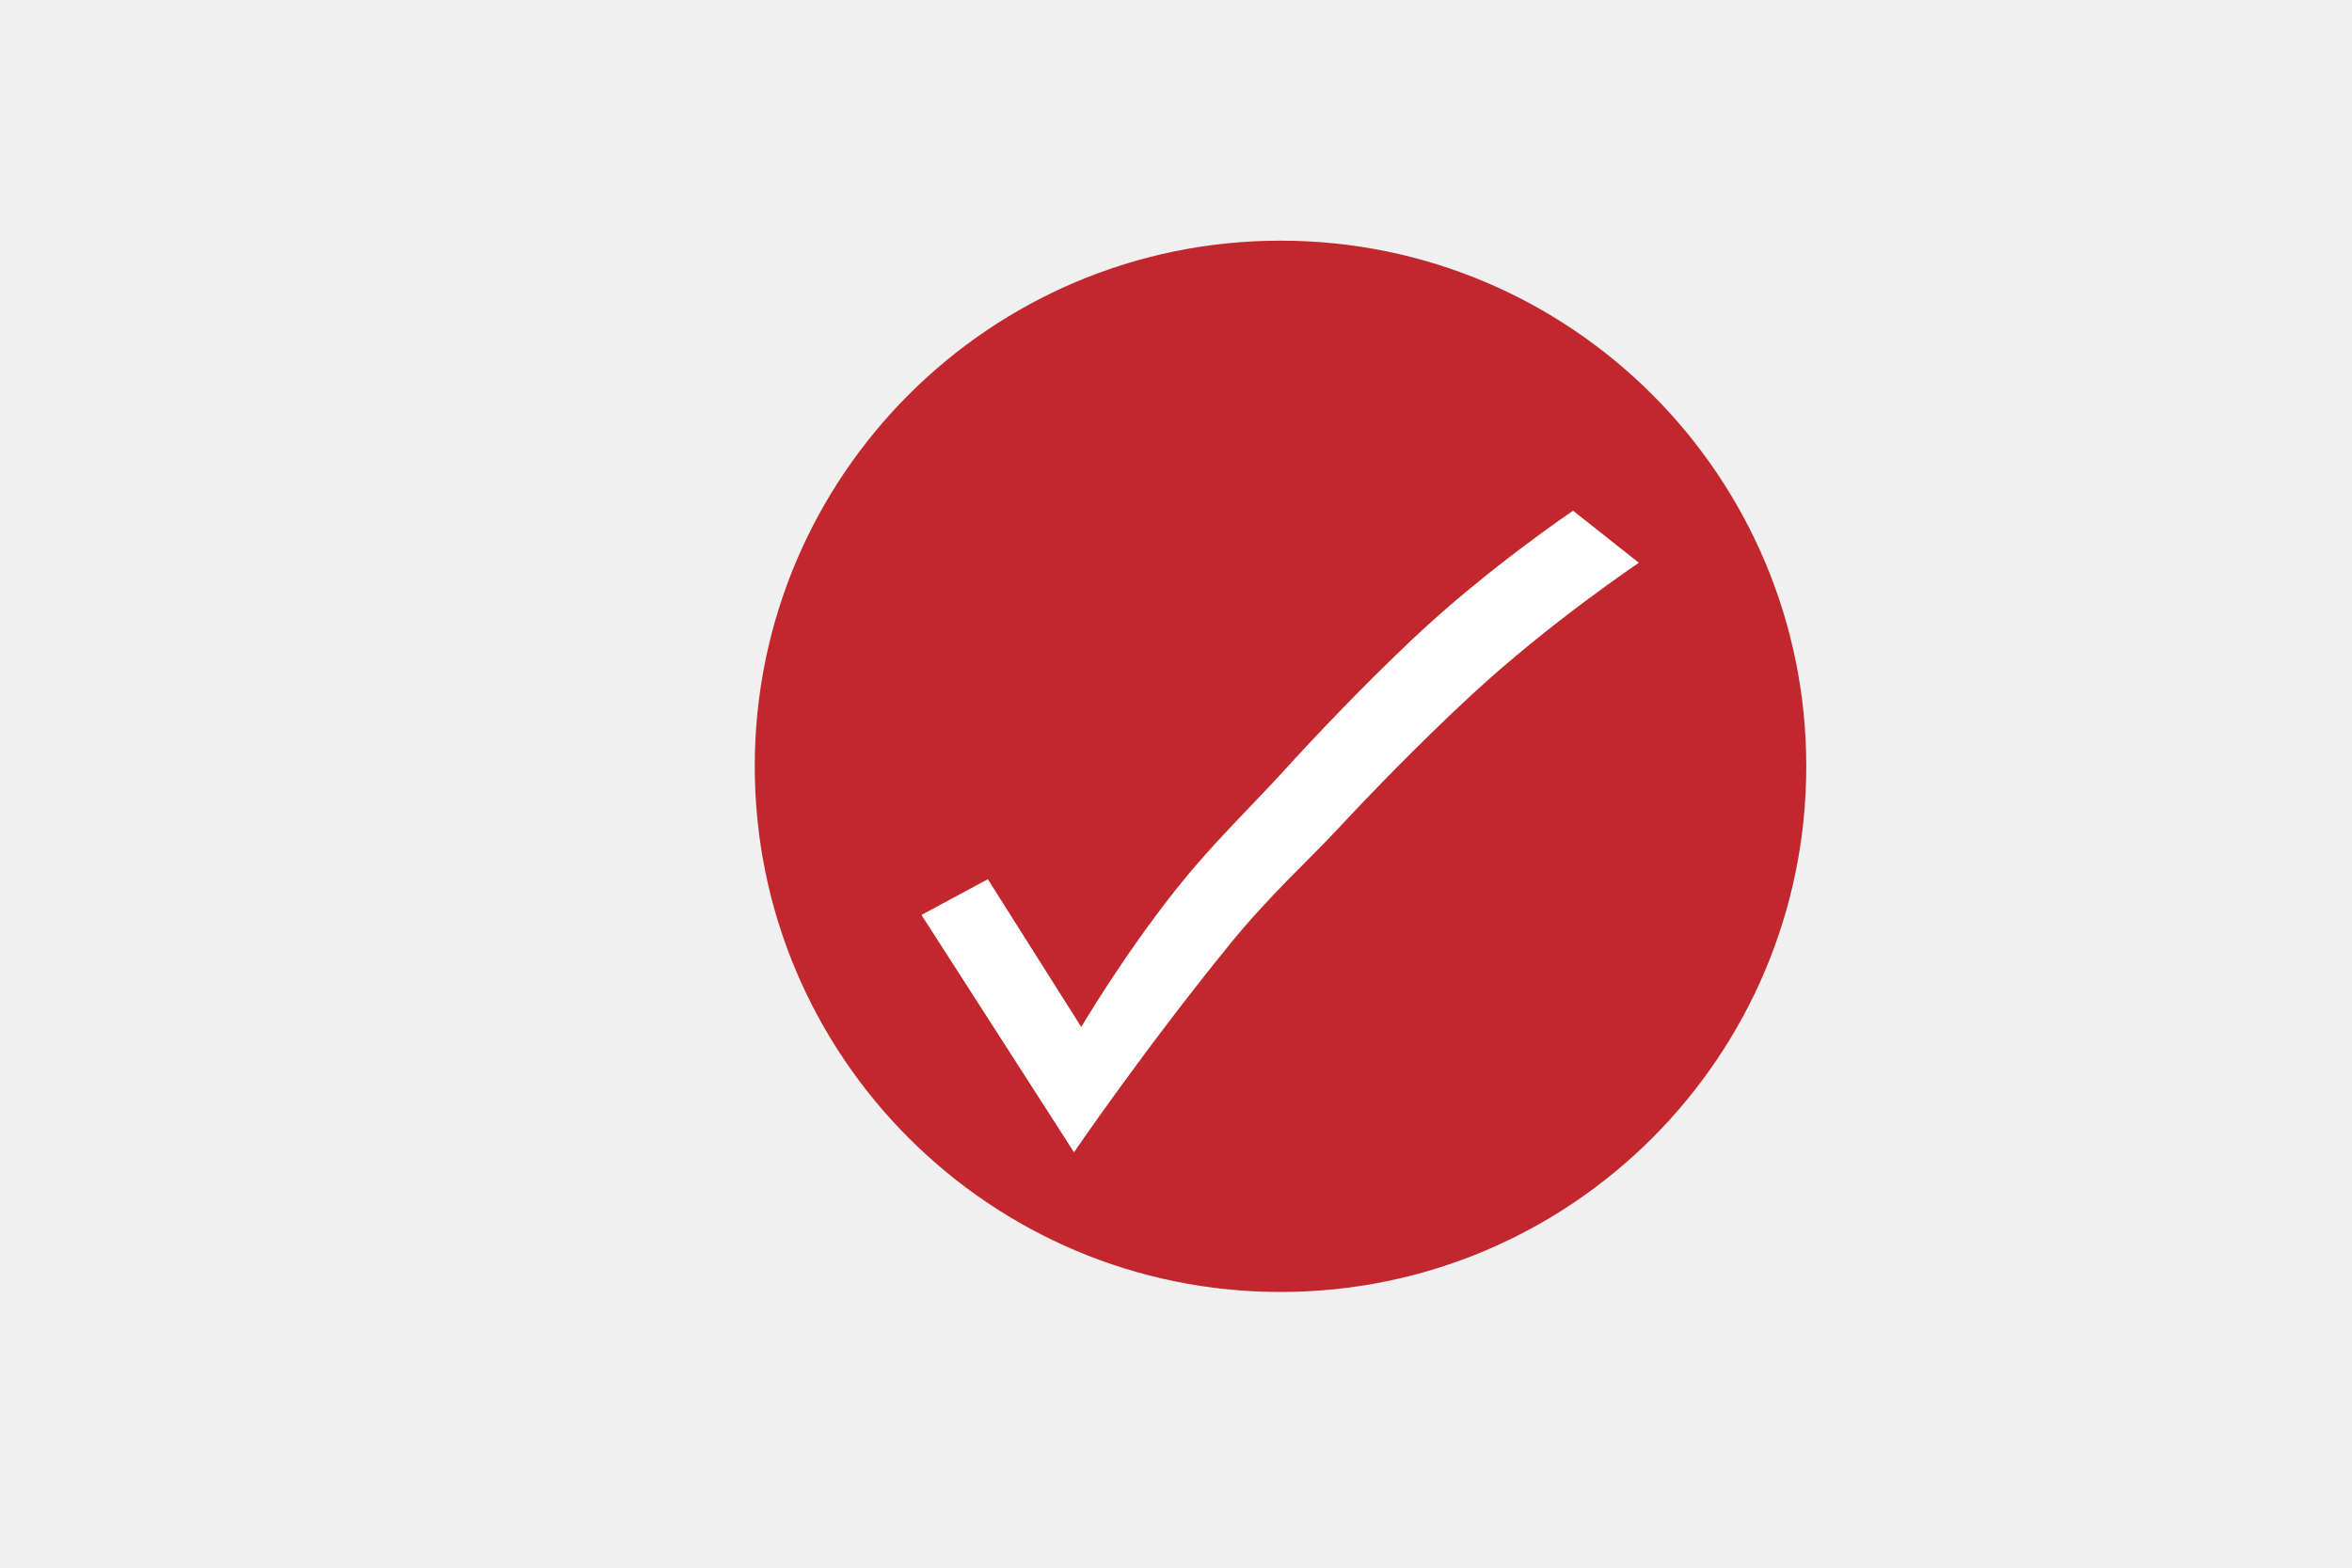
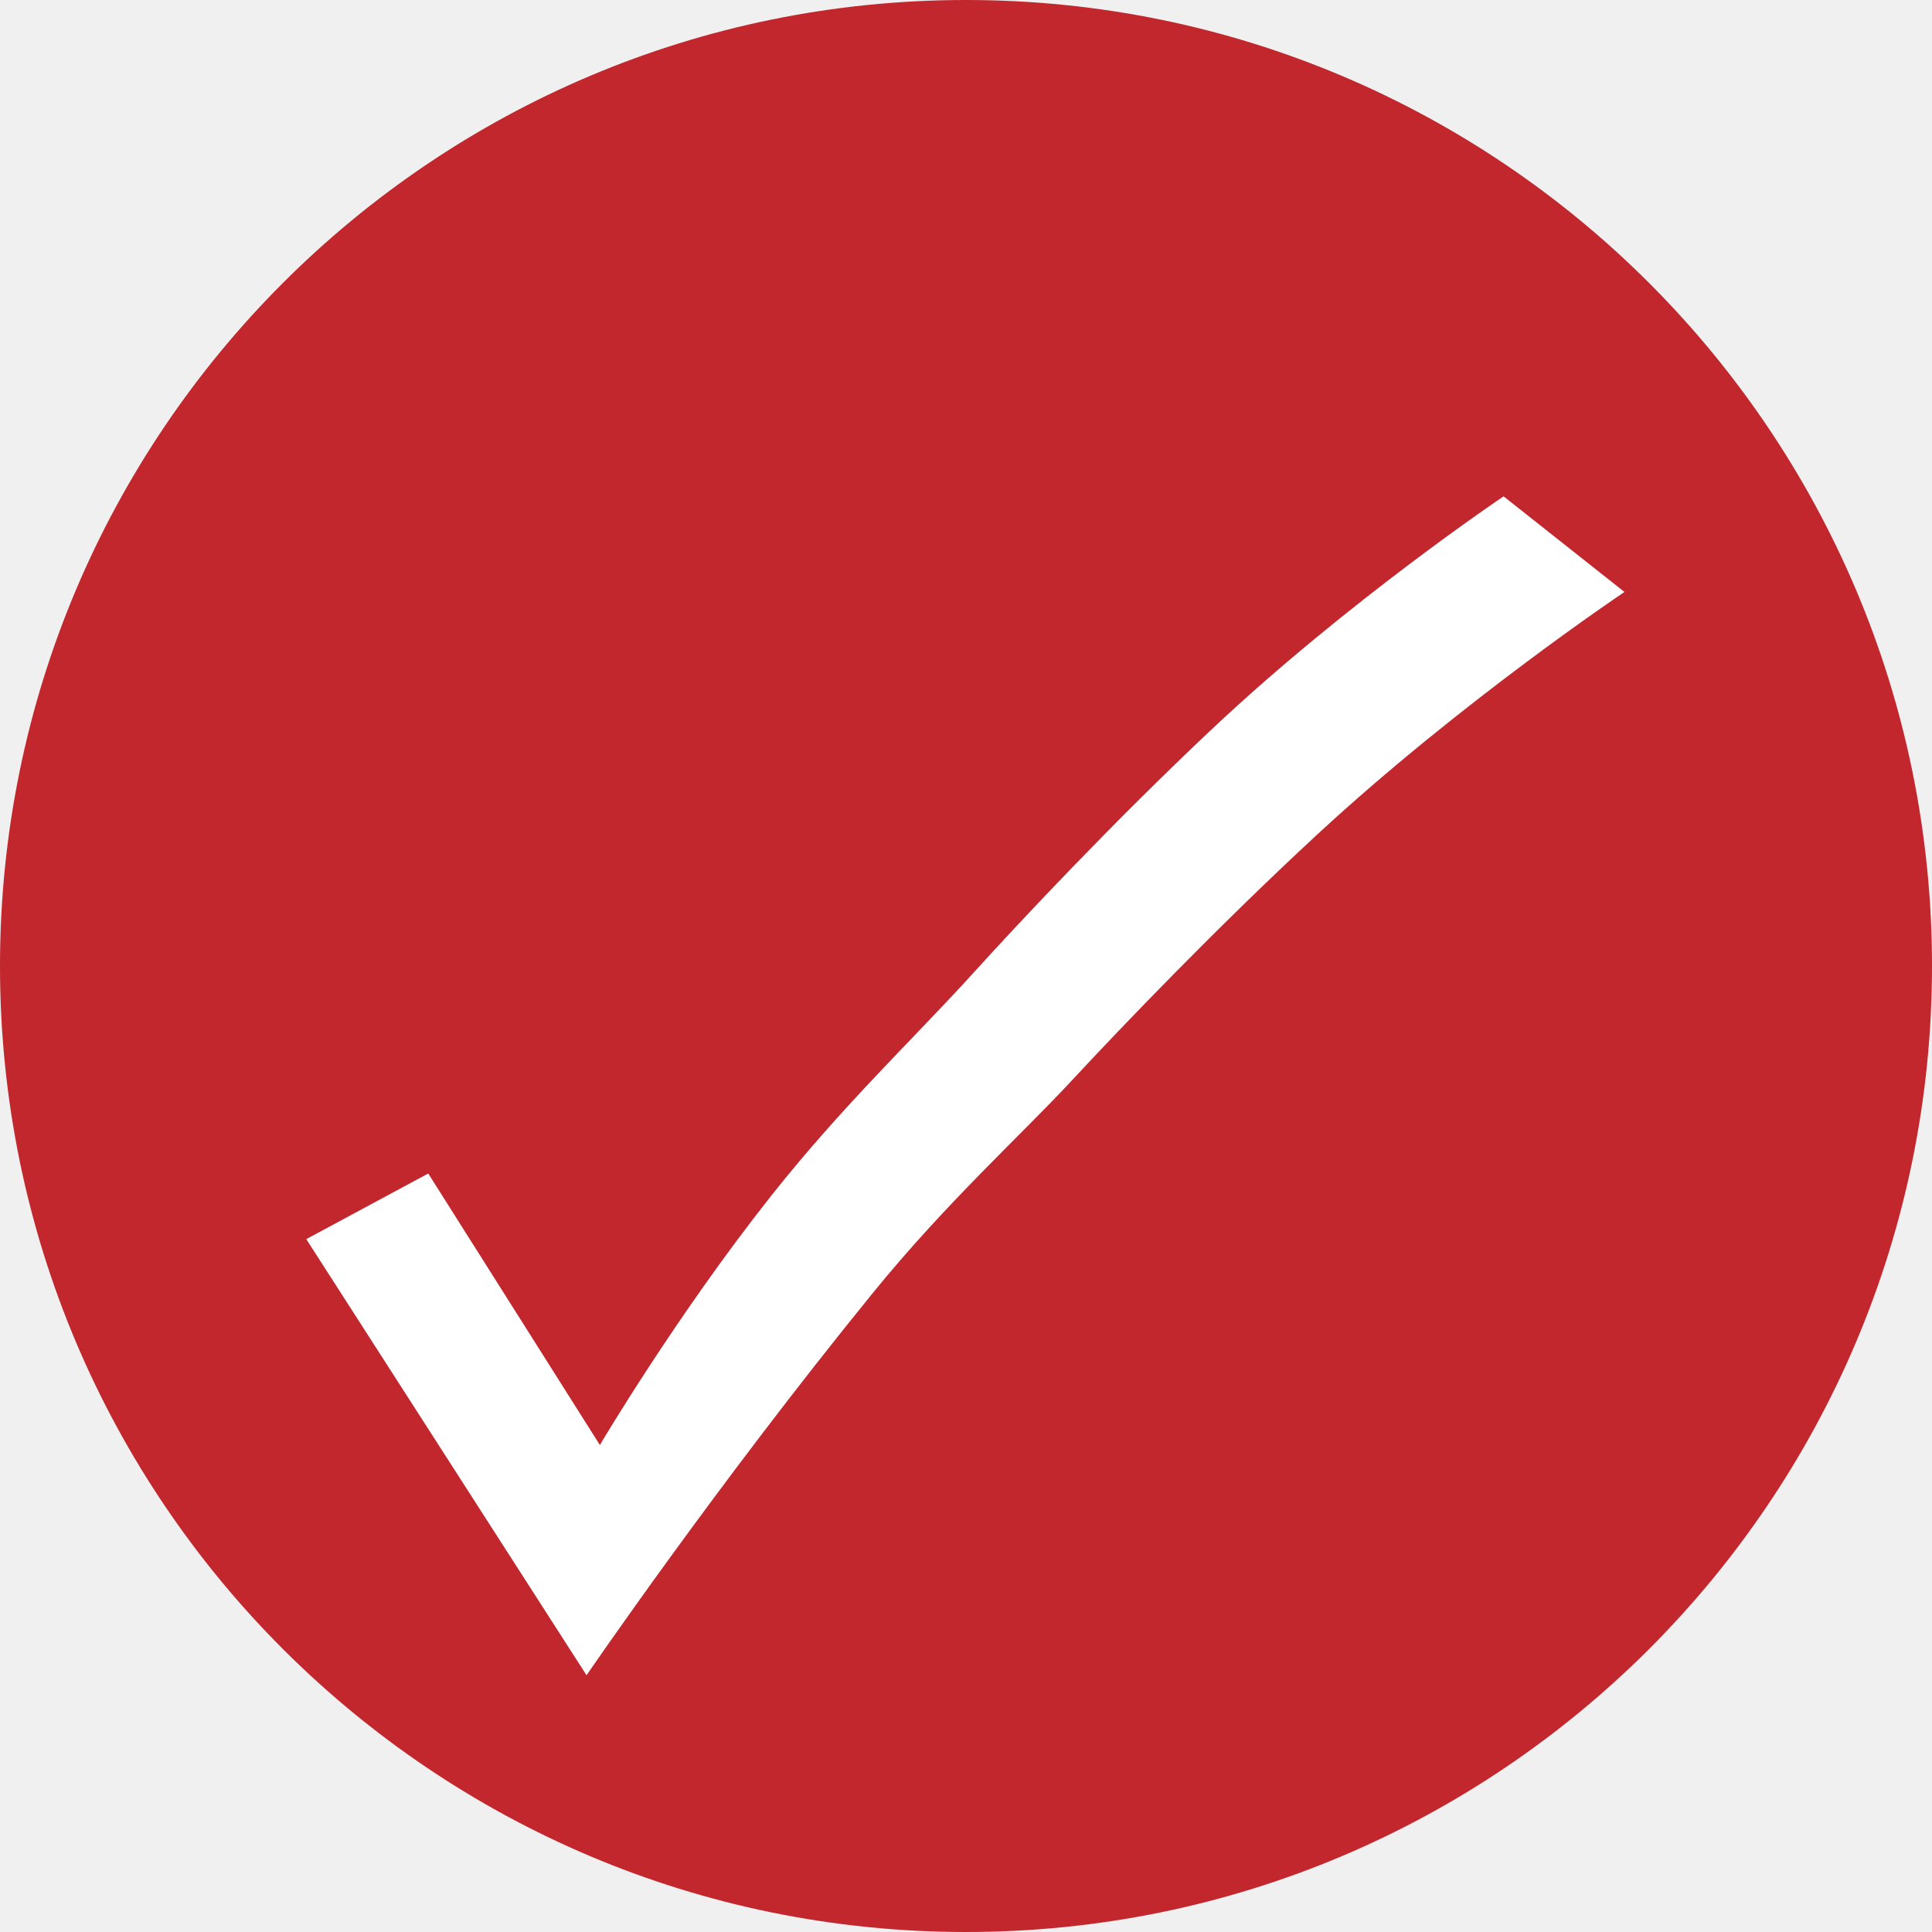
- <svg xmlns="http://www.w3.org/2000/svg" version="1.1" id="Capa_1" x="0px" y="0px" width="300px" height="200px" viewBox="0 0 300 200" enable-background="new 0 0 300 200" xml:space="preserve">
-   <circle fill="#C1272D" cx="163.331" cy="97.764" r="67.061" />
-   <path fill="#FFFFFF" d="M209.042,71.797l-8.392-6.638c0,0-10.8,7.258-20.308,16.215c-6.7,6.312-13.085,13.101-16.543,16.916  c-4.041,4.459-9.001,9.115-14.017,15.456c-6.6,8.345-11.868,17.27-11.868,17.27L126,112.167l-8.467,4.557L136.99,147  c0,0,8.979-13.148,19.869-26.533c5.134-6.312,10.224-10.885,13.8-14.736c3.567-3.842,10.108-10.661,17-17.043  C197.659,79.425,209.042,71.797,209.042,71.797z" />
+ <svg xmlns="http://www.w3.org/2000/svg" version="1.1" id="Capa_1" x="0px" y="0px" width="200px" height="200px" viewBox="0 0 200 200" enable-background="new 0 0 200 200" xml:space="preserve">
+   <circle fill="#C1272D" cx="100" cy="100" r="100" />
+   <path fill="#FFFFFF" d="M168.163,61.279l-12.513-9.898c0,0-16.105,10.824-30.282,24.18c-9.992,9.412-19.512,19.536-24.669,25.224  c-6.025,6.65-13.422,13.592-20.902,23.048c-9.842,12.443-17.698,25.752-17.698,25.752l-17.767-28.106l-12.626,6.795l29.014,45.147  c0,0,13.389-19.606,29.628-39.566c7.654-9.411,15.244-16.23,20.578-21.974c5.319-5.729,15.073-15.899,25.349-25.416  C151.189,72.654,168.163,61.279,168.163,61.279z" />
</svg>
